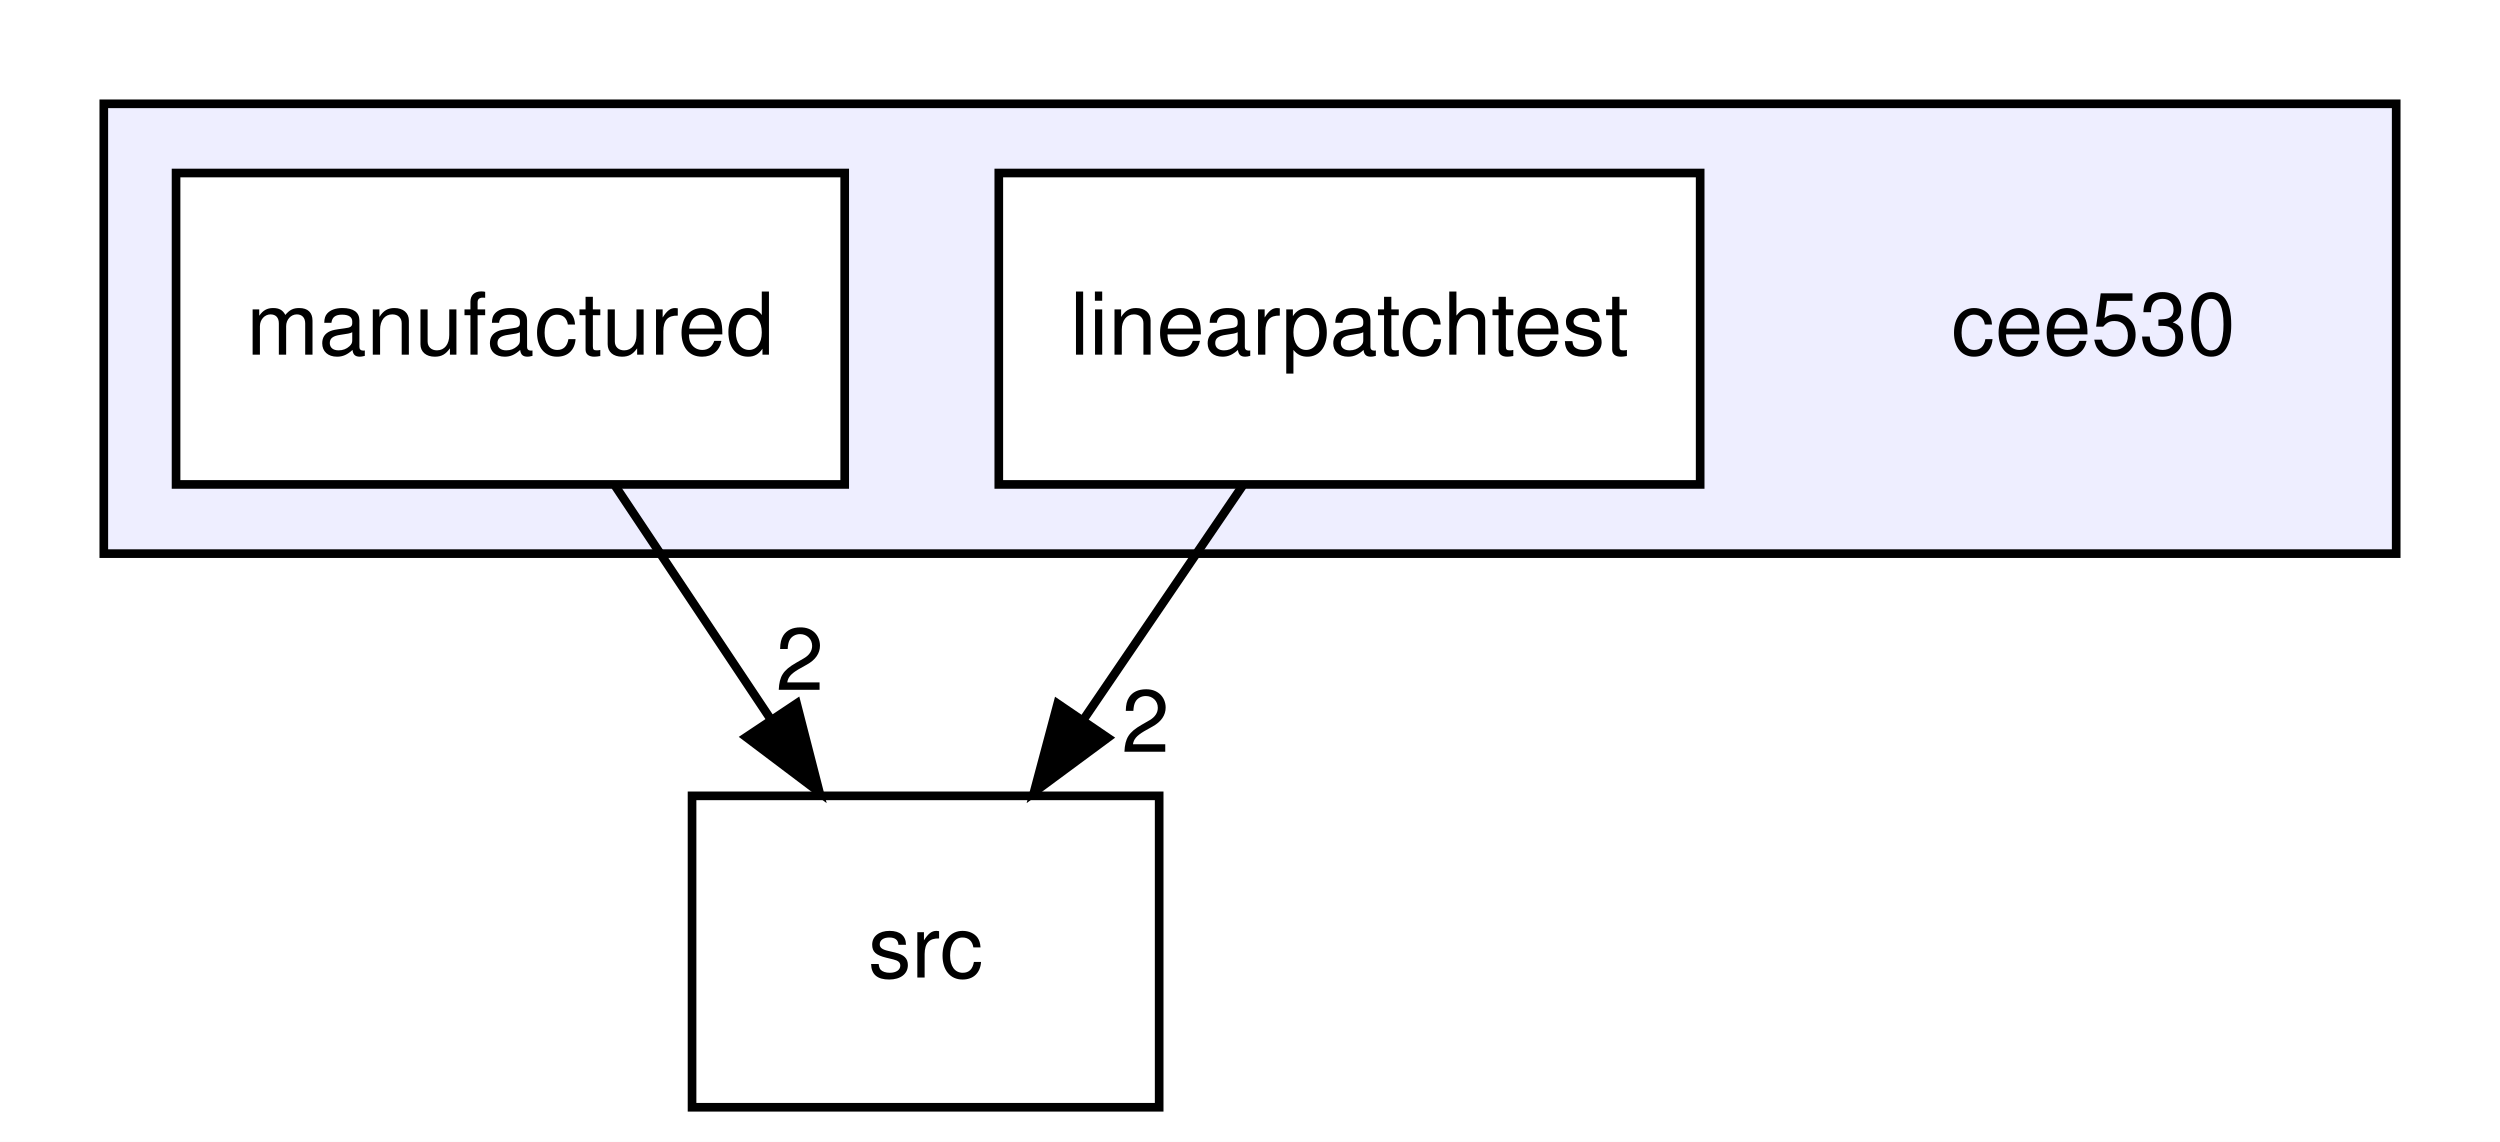
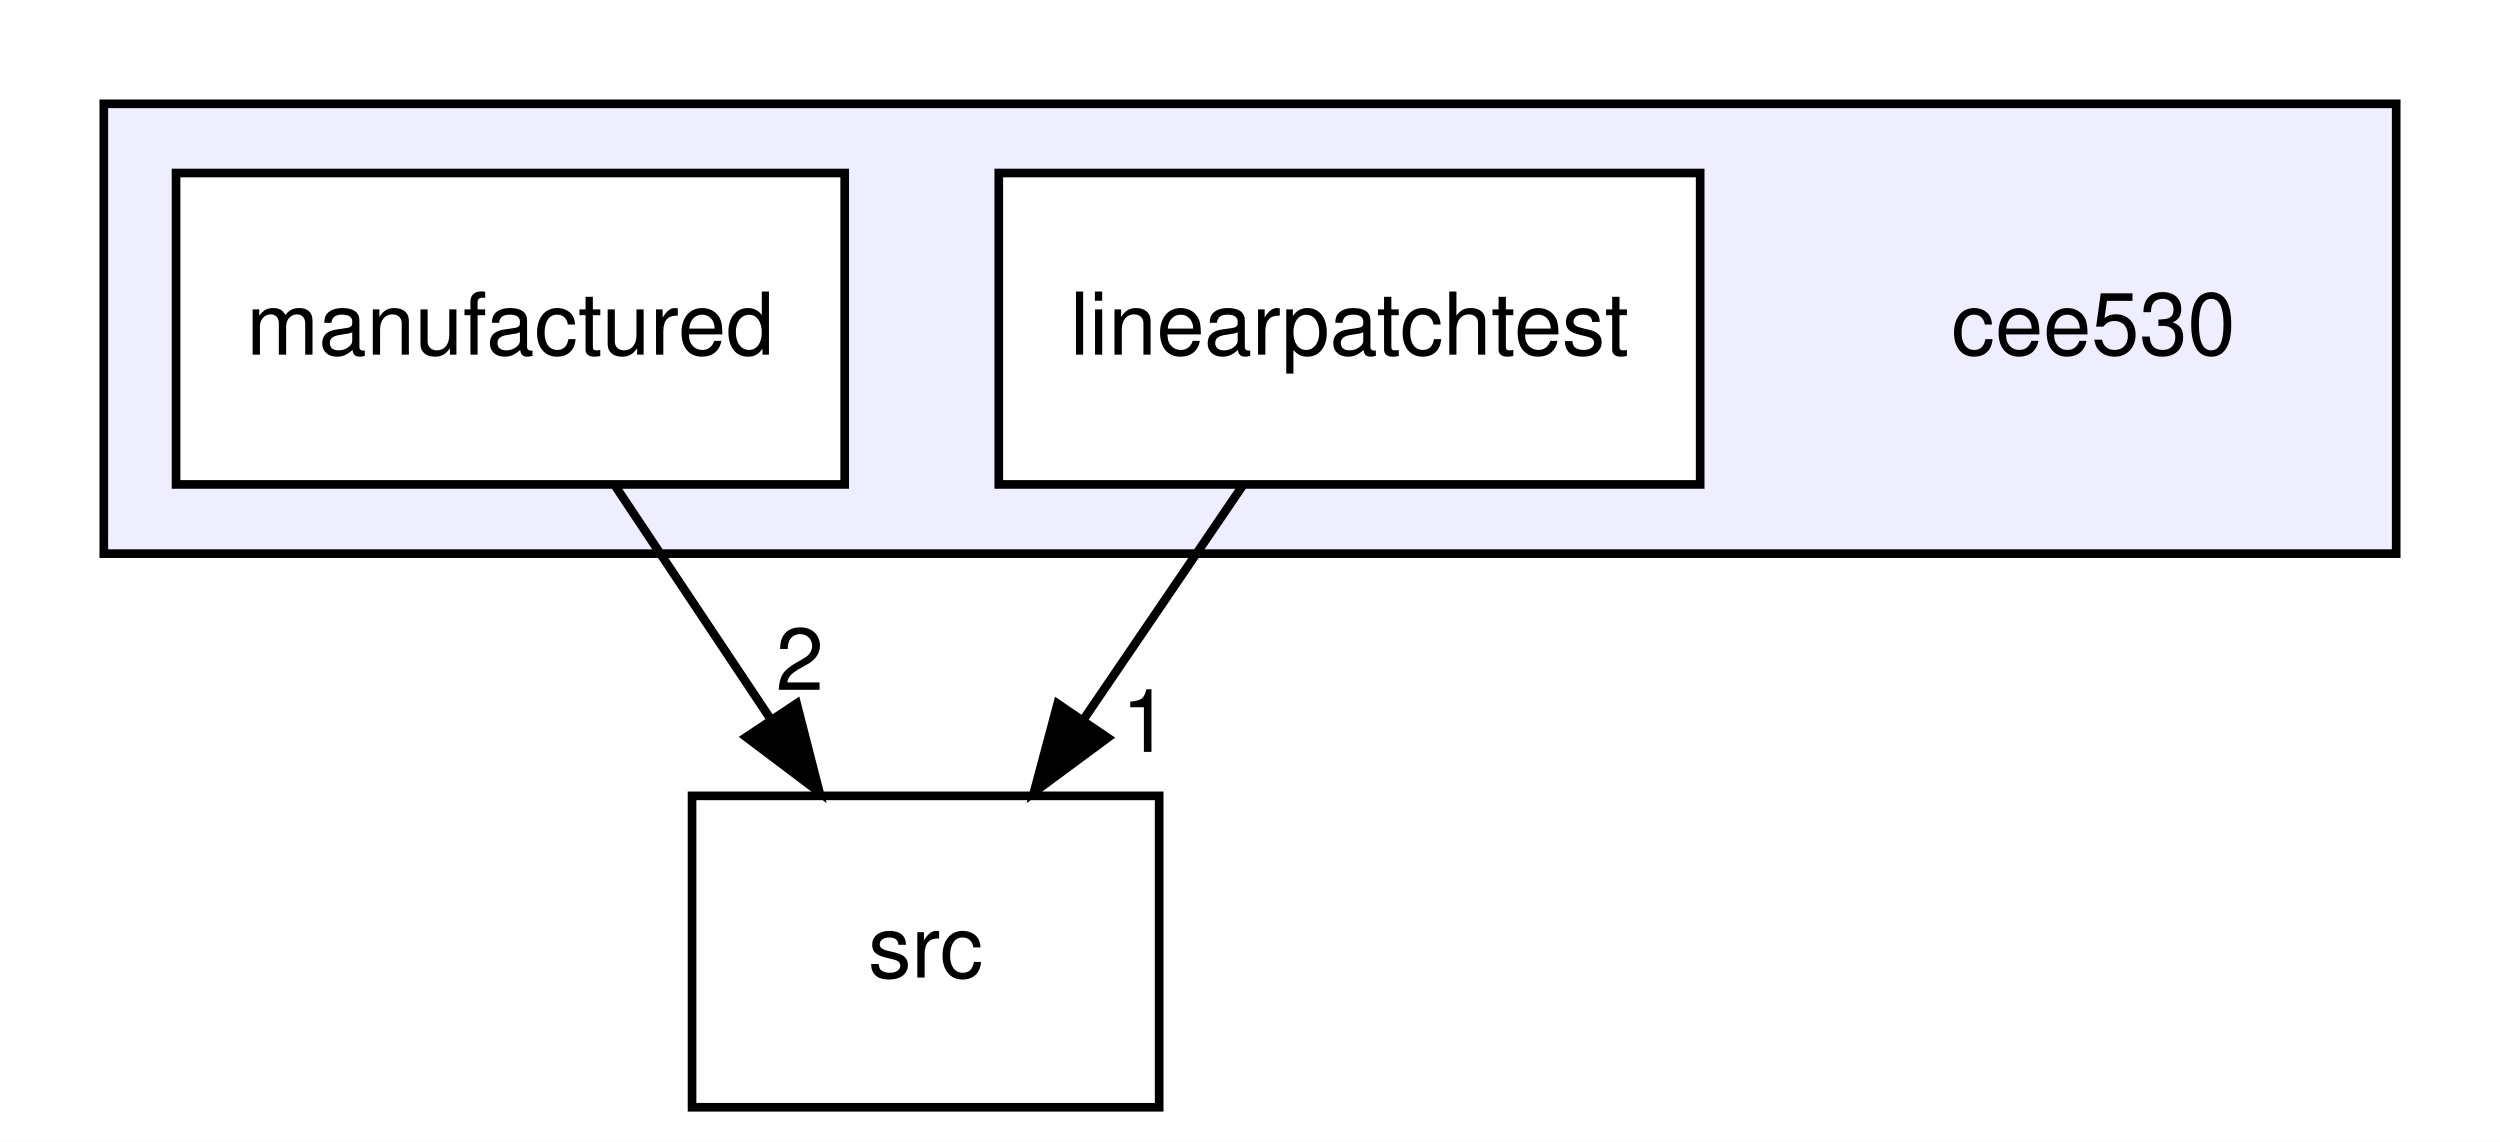
<svg xmlns="http://www.w3.org/2000/svg" xmlns:xlink="http://www.w3.org/1999/xlink" width="289pt" height="132pt" viewBox="0.00 0.00 289.00 132.00">
  <g id="graph0" class="graph" transform="scale(1 1) rotate(0) translate(4 128)">
    <polygon fill="#ffffff" stroke="transparent" points="-4,4 -4,-128 285,-128 285,4 -4,4" />
    <g id="clust1" class="cluster">
      <g id="a_clust1">
        <a xlink:href="dir_7629948f1edcf328469dc8b2f3a59e08.html" target="_top">
          <polygon fill="#eeeeff" stroke="#000000" points="8,-64 8,-116 273,-116 273,-64 8,-64" />
        </a>
      </g>
    </g>
    <g id="node1" class="node">
      <text text-anchor="middle" x="238" y="-87" font-family="Helvetica,sans-Serif" font-size="10.00" fill="#000000">cee530</text>
    </g>
    <g id="node2" class="node">
      <g id="a_node2">
        <a xlink:href="dir_4bfb8e2eec3da9bdf0cd97fa922de6bd.html" target="_top" xlink:title="linearpatchtest">
          <polygon fill="#ffffff" stroke="#000000" points="192.539,-108 111.461,-108 111.461,-72 192.539,-72 192.539,-108" />
          <text text-anchor="middle" x="152" y="-87" font-family="Helvetica,sans-Serif" font-size="10.00" fill="#000000">linearpatchtest</text>
        </a>
      </g>
    </g>
    <g id="node4" class="node">
      <g id="a_node4">
        <a xlink:href="dir_68267d1309a1af8e8297ef4c3efbcdba.html" target="_top" xlink:title="src">
          <polygon fill="none" stroke="#000000" points="130,-36 76,-36 76,0 130,0 130,-36" />
          <text text-anchor="middle" x="103" y="-15" font-family="Helvetica,sans-Serif" font-size="10.00" fill="#000000">src</text>
        </a>
      </g>
    </g>
    <g id="edge2" class="edge">
      <path fill="none" stroke="#000000" d="M139.635,-71.831C134.049,-63.623 127.337,-53.761 121.193,-44.732" />
      <polygon fill="#000000" stroke="#000000" points="124.051,-42.711 115.531,-36.413 118.264,-46.65 124.051,-42.711" />
      <g id="a_edge2-headlabel">
-         <a xlink:href="dir_000013_000033.html" target="_top" xlink:title="2">
-           <text text-anchor="middle" x="128.421" y="-41.086" font-family="Helvetica,sans-Serif" font-size="10.00" fill="#000000">2</text>
+         <a xlink:href="dir_000013_000033.html" target="_top" xlink:title="1">
+           <text text-anchor="middle" x="128.421" y="-41.086" font-family="Helvetica,sans-Serif" font-size="10.00" fill="#000000">1</text>
        </a>
      </g>
    </g>
    <g id="node3" class="node">
      <g id="a_node3">
        <a xlink:href="dir_bd2758cd5d5936f7b17768f0eeefeafd.html" target="_top" xlink:title="manufactured">
          <polygon fill="#ffffff" stroke="#000000" points="93.648,-108 16.352,-108 16.352,-72 93.648,-72 93.648,-108" />
          <text text-anchor="middle" x="55" y="-87" font-family="Helvetica,sans-Serif" font-size="10.00" fill="#000000">manufactured</text>
        </a>
      </g>
    </g>
    <g id="edge1" class="edge">
      <path fill="none" stroke="#000000" d="M67.112,-71.831C72.528,-63.708 79.024,-53.964 84.992,-45.012" />
      <polygon fill="#000000" stroke="#000000" points="88.09,-46.675 90.725,-36.413 82.265,-42.792 88.09,-46.675" />
      <g id="a_edge1-headlabel">
        <a xlink:href="dir_000014_000033.html" target="_top" xlink:title="2">
          <text text-anchor="middle" x="88.458" y="-48.241" font-family="Helvetica,sans-Serif" font-size="10.00" fill="#000000">2</text>
        </a>
      </g>
    </g>
  </g>
</svg>
